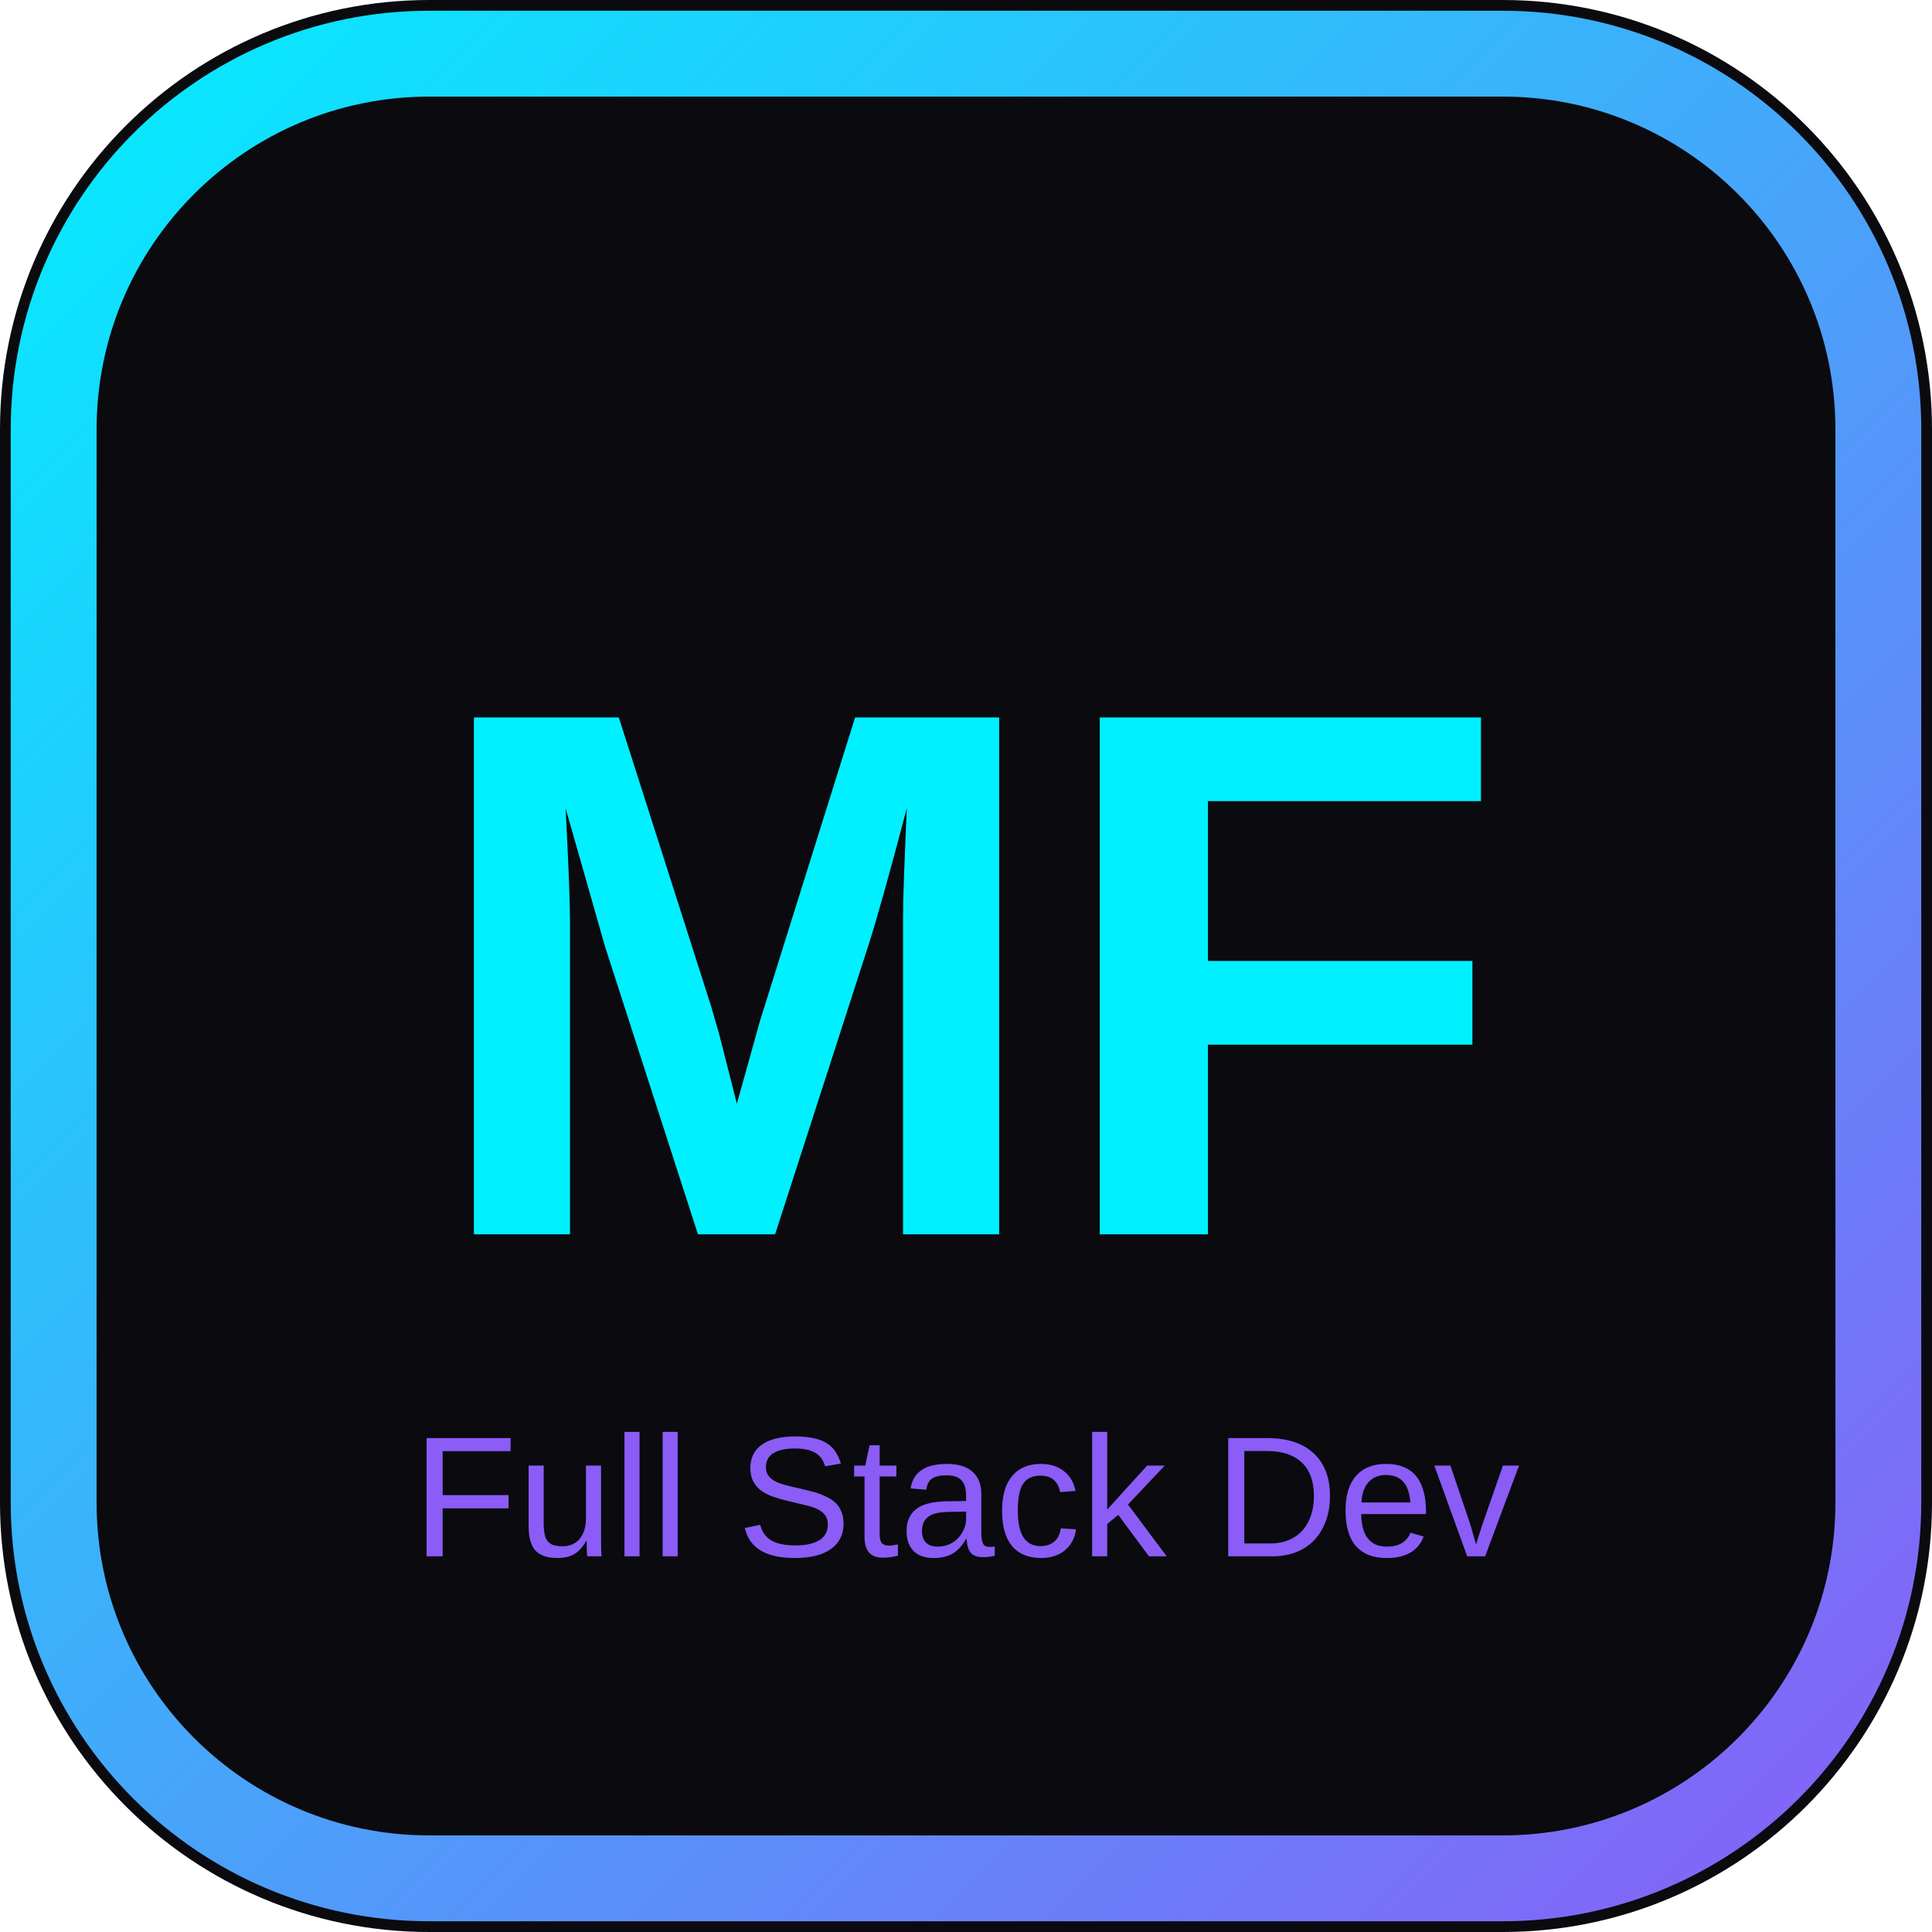
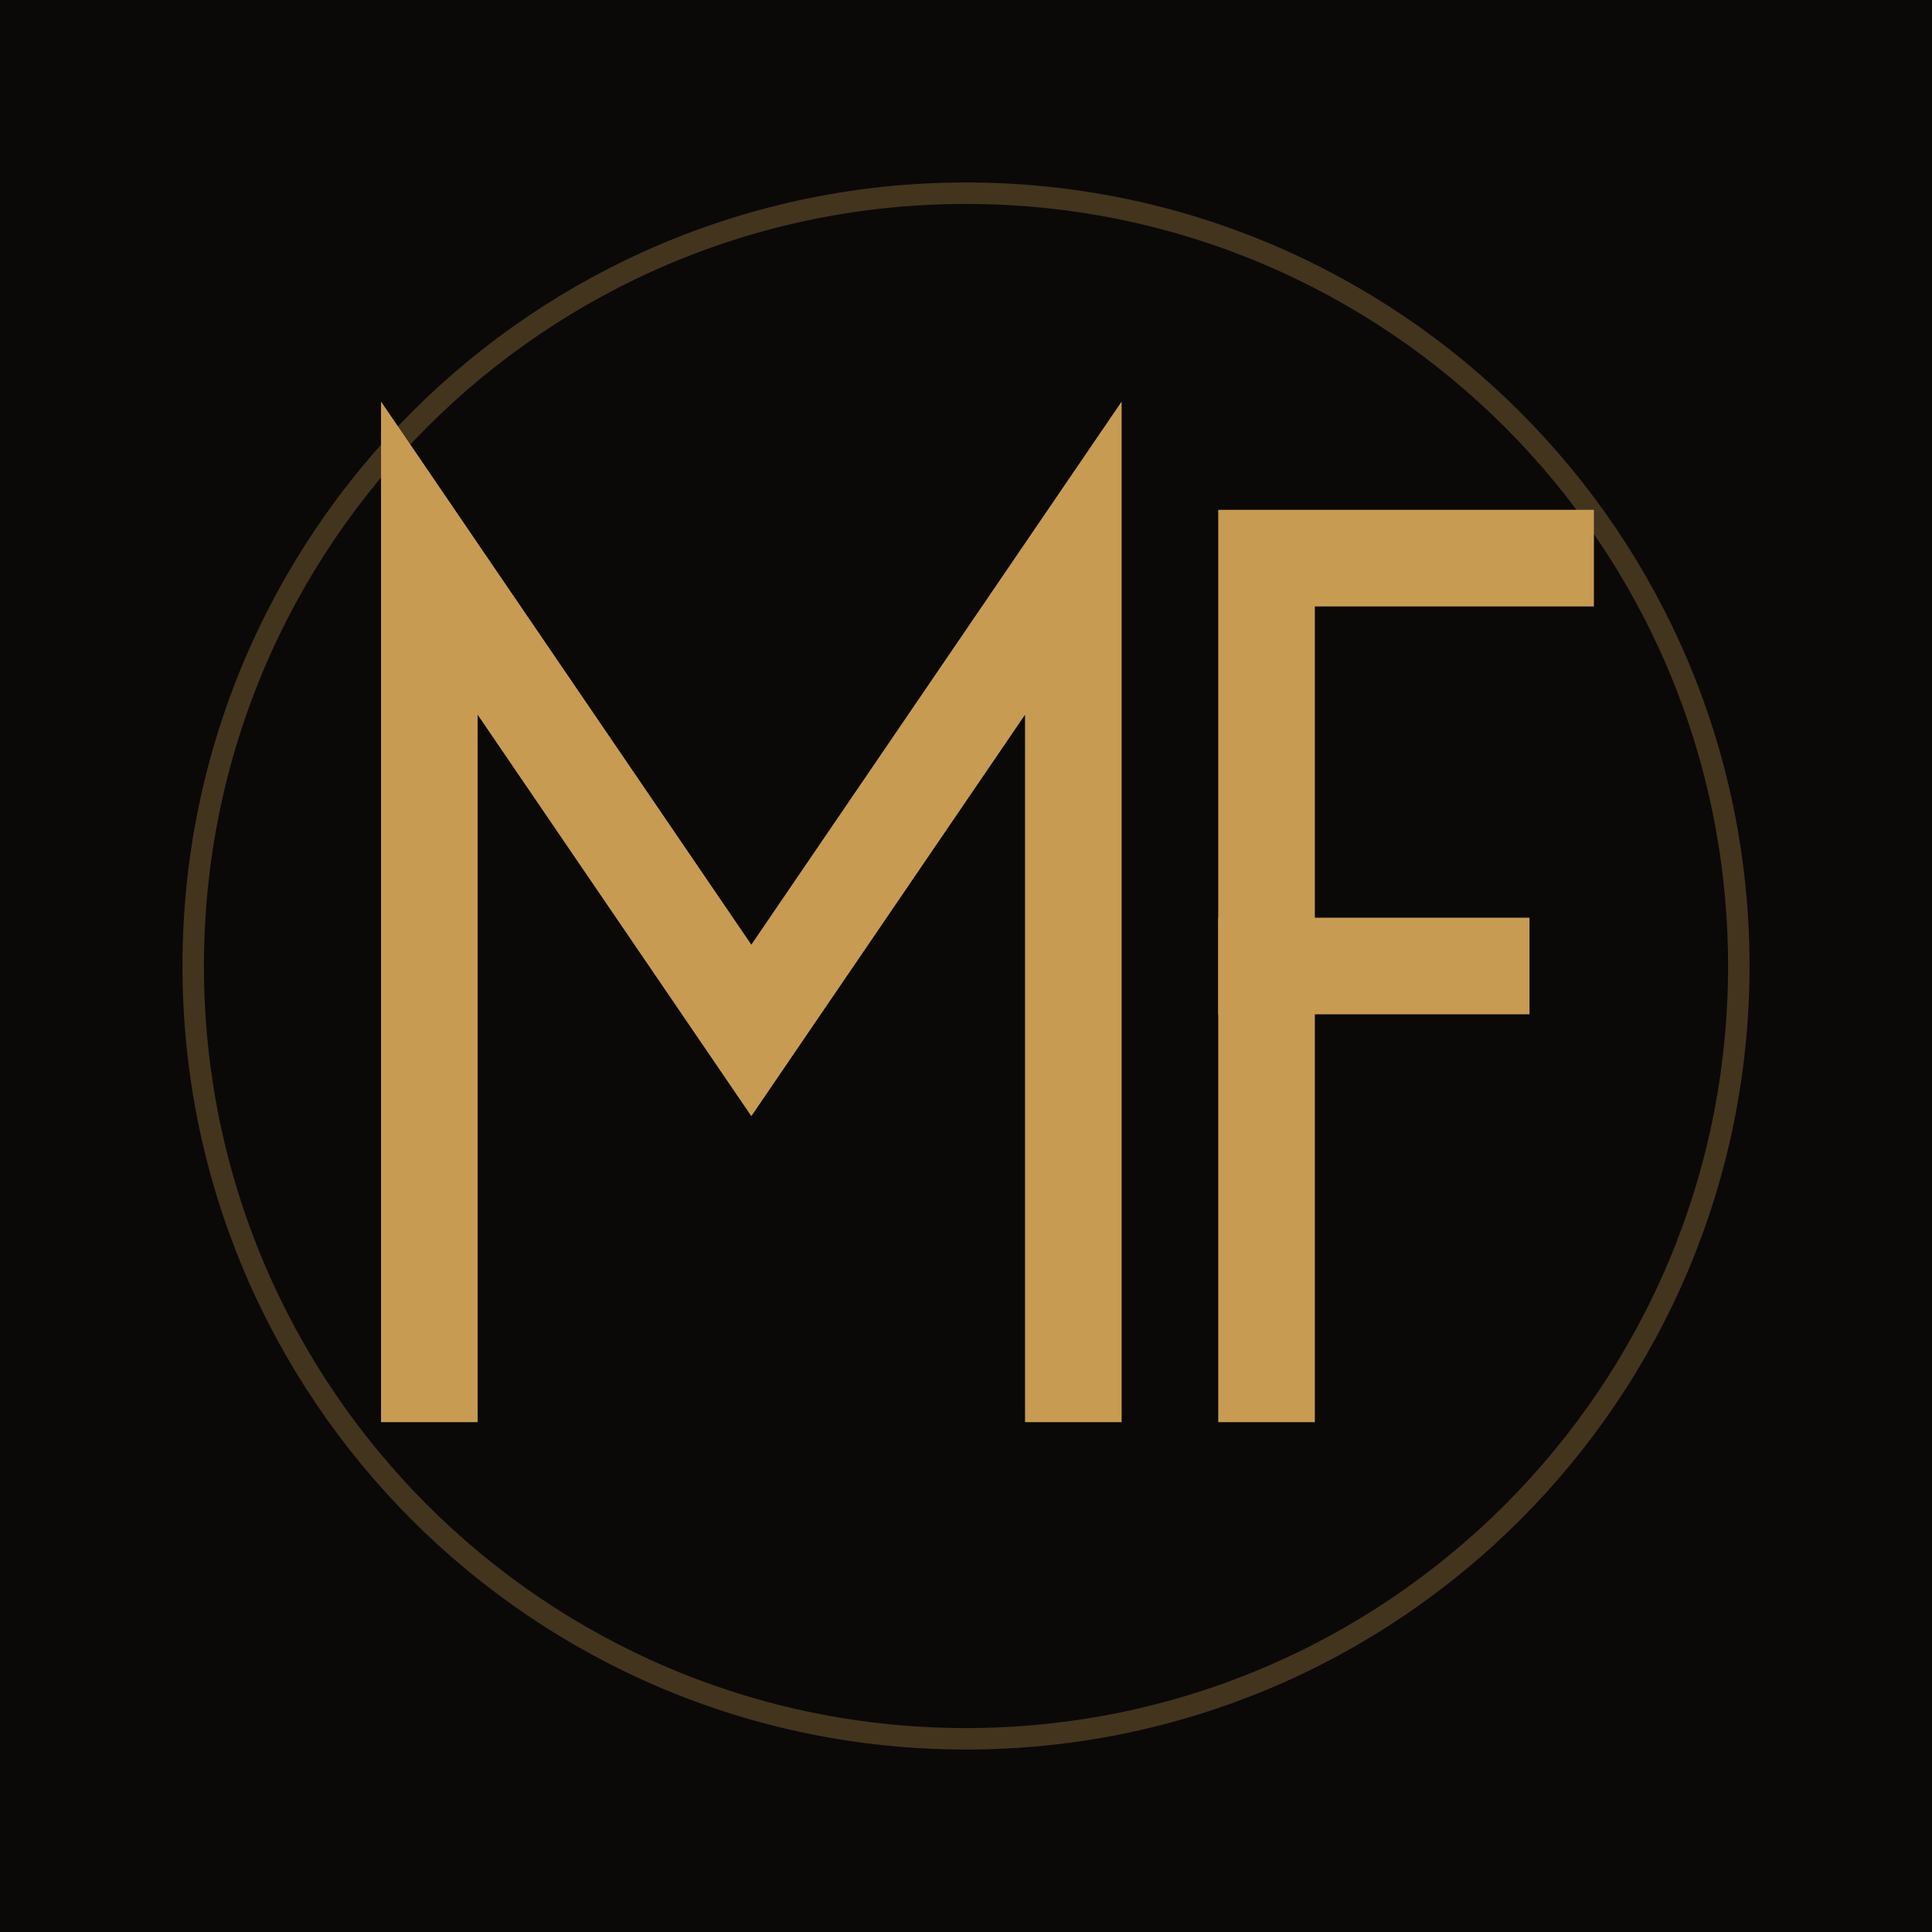
- <svg xmlns="http://www.w3.org/2000/svg" width="180" height="180" viewBox="0 0 180 180" fill="none">
-   <rect width="180" height="180" rx="40" fill="#0A0A0F" />
-   <rect x="5" y="5" width="170" height="170" rx="35" stroke="url(#gradient)" stroke-width="8" />
-   <text x="90" y="115" font-family="Arial, sans-serif" font-size="70" font-weight="bold" fill="#00F0FF" text-anchor="middle">MF</text>
-   <text x="90" y="145" font-family="Arial, sans-serif" font-size="16" fill="#8B5CF6" text-anchor="middle">Full Stack Dev</text>
-   <defs>
-     <linearGradient id="gradient" x1="0" y1="0" x2="180" y2="180" gradientUnits="userSpaceOnUse">
-       <stop offset="0%" stop-color="#00F0FF" />
-       <stop offset="100%" stop-color="#8B5CF6" />
-     </linearGradient>
-   </defs>
+ <svg xmlns="http://www.w3.org/2000/svg" viewBox="0 0 180 180" width="180" height="180">
+   <rect width="180" height="180" fill="#0a0908" />
+   <circle cx="90" cy="90" r="72" fill="none" stroke="#c89b52" stroke-opacity="0.3" stroke-width="2" />
+   <g stroke="#c89b52" stroke-width="9" stroke-linecap="square" fill="none">
+     <path d="M40 128V52l30 44 30-44v76" />
+     <path d="M118 128V52h26" />
+     <path d="M118 90h20" />
+   </g>
</svg>
